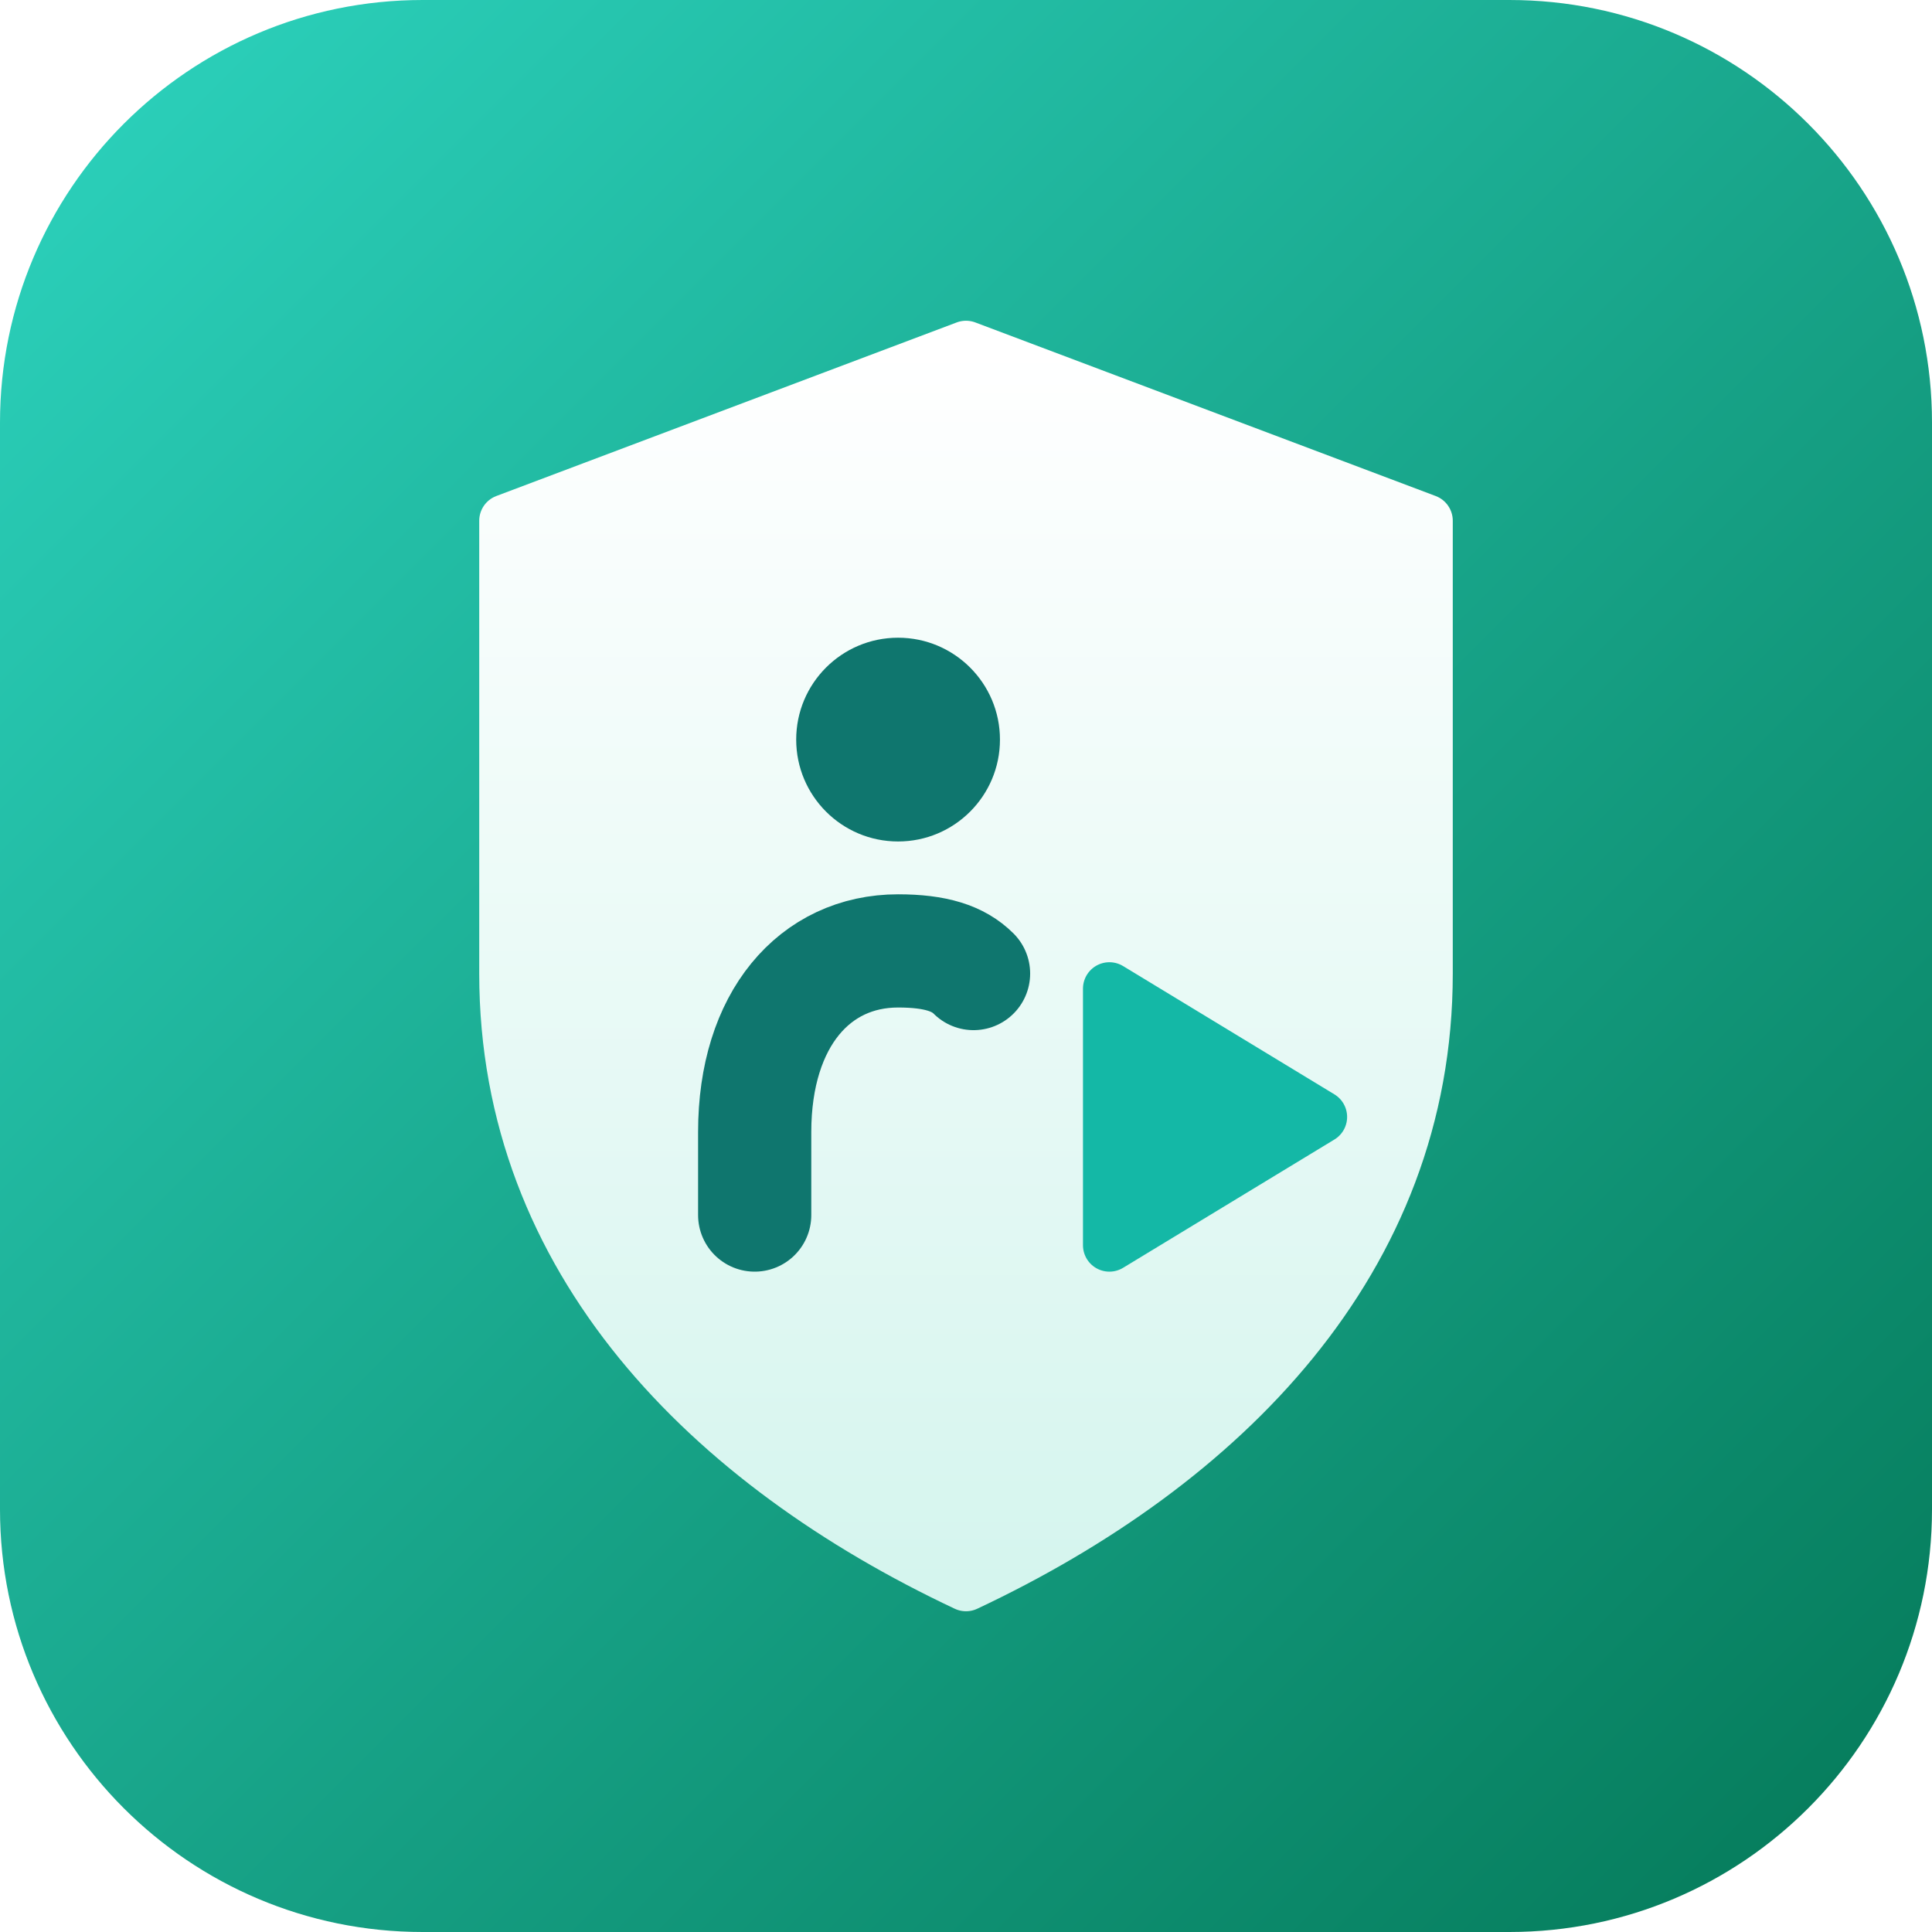
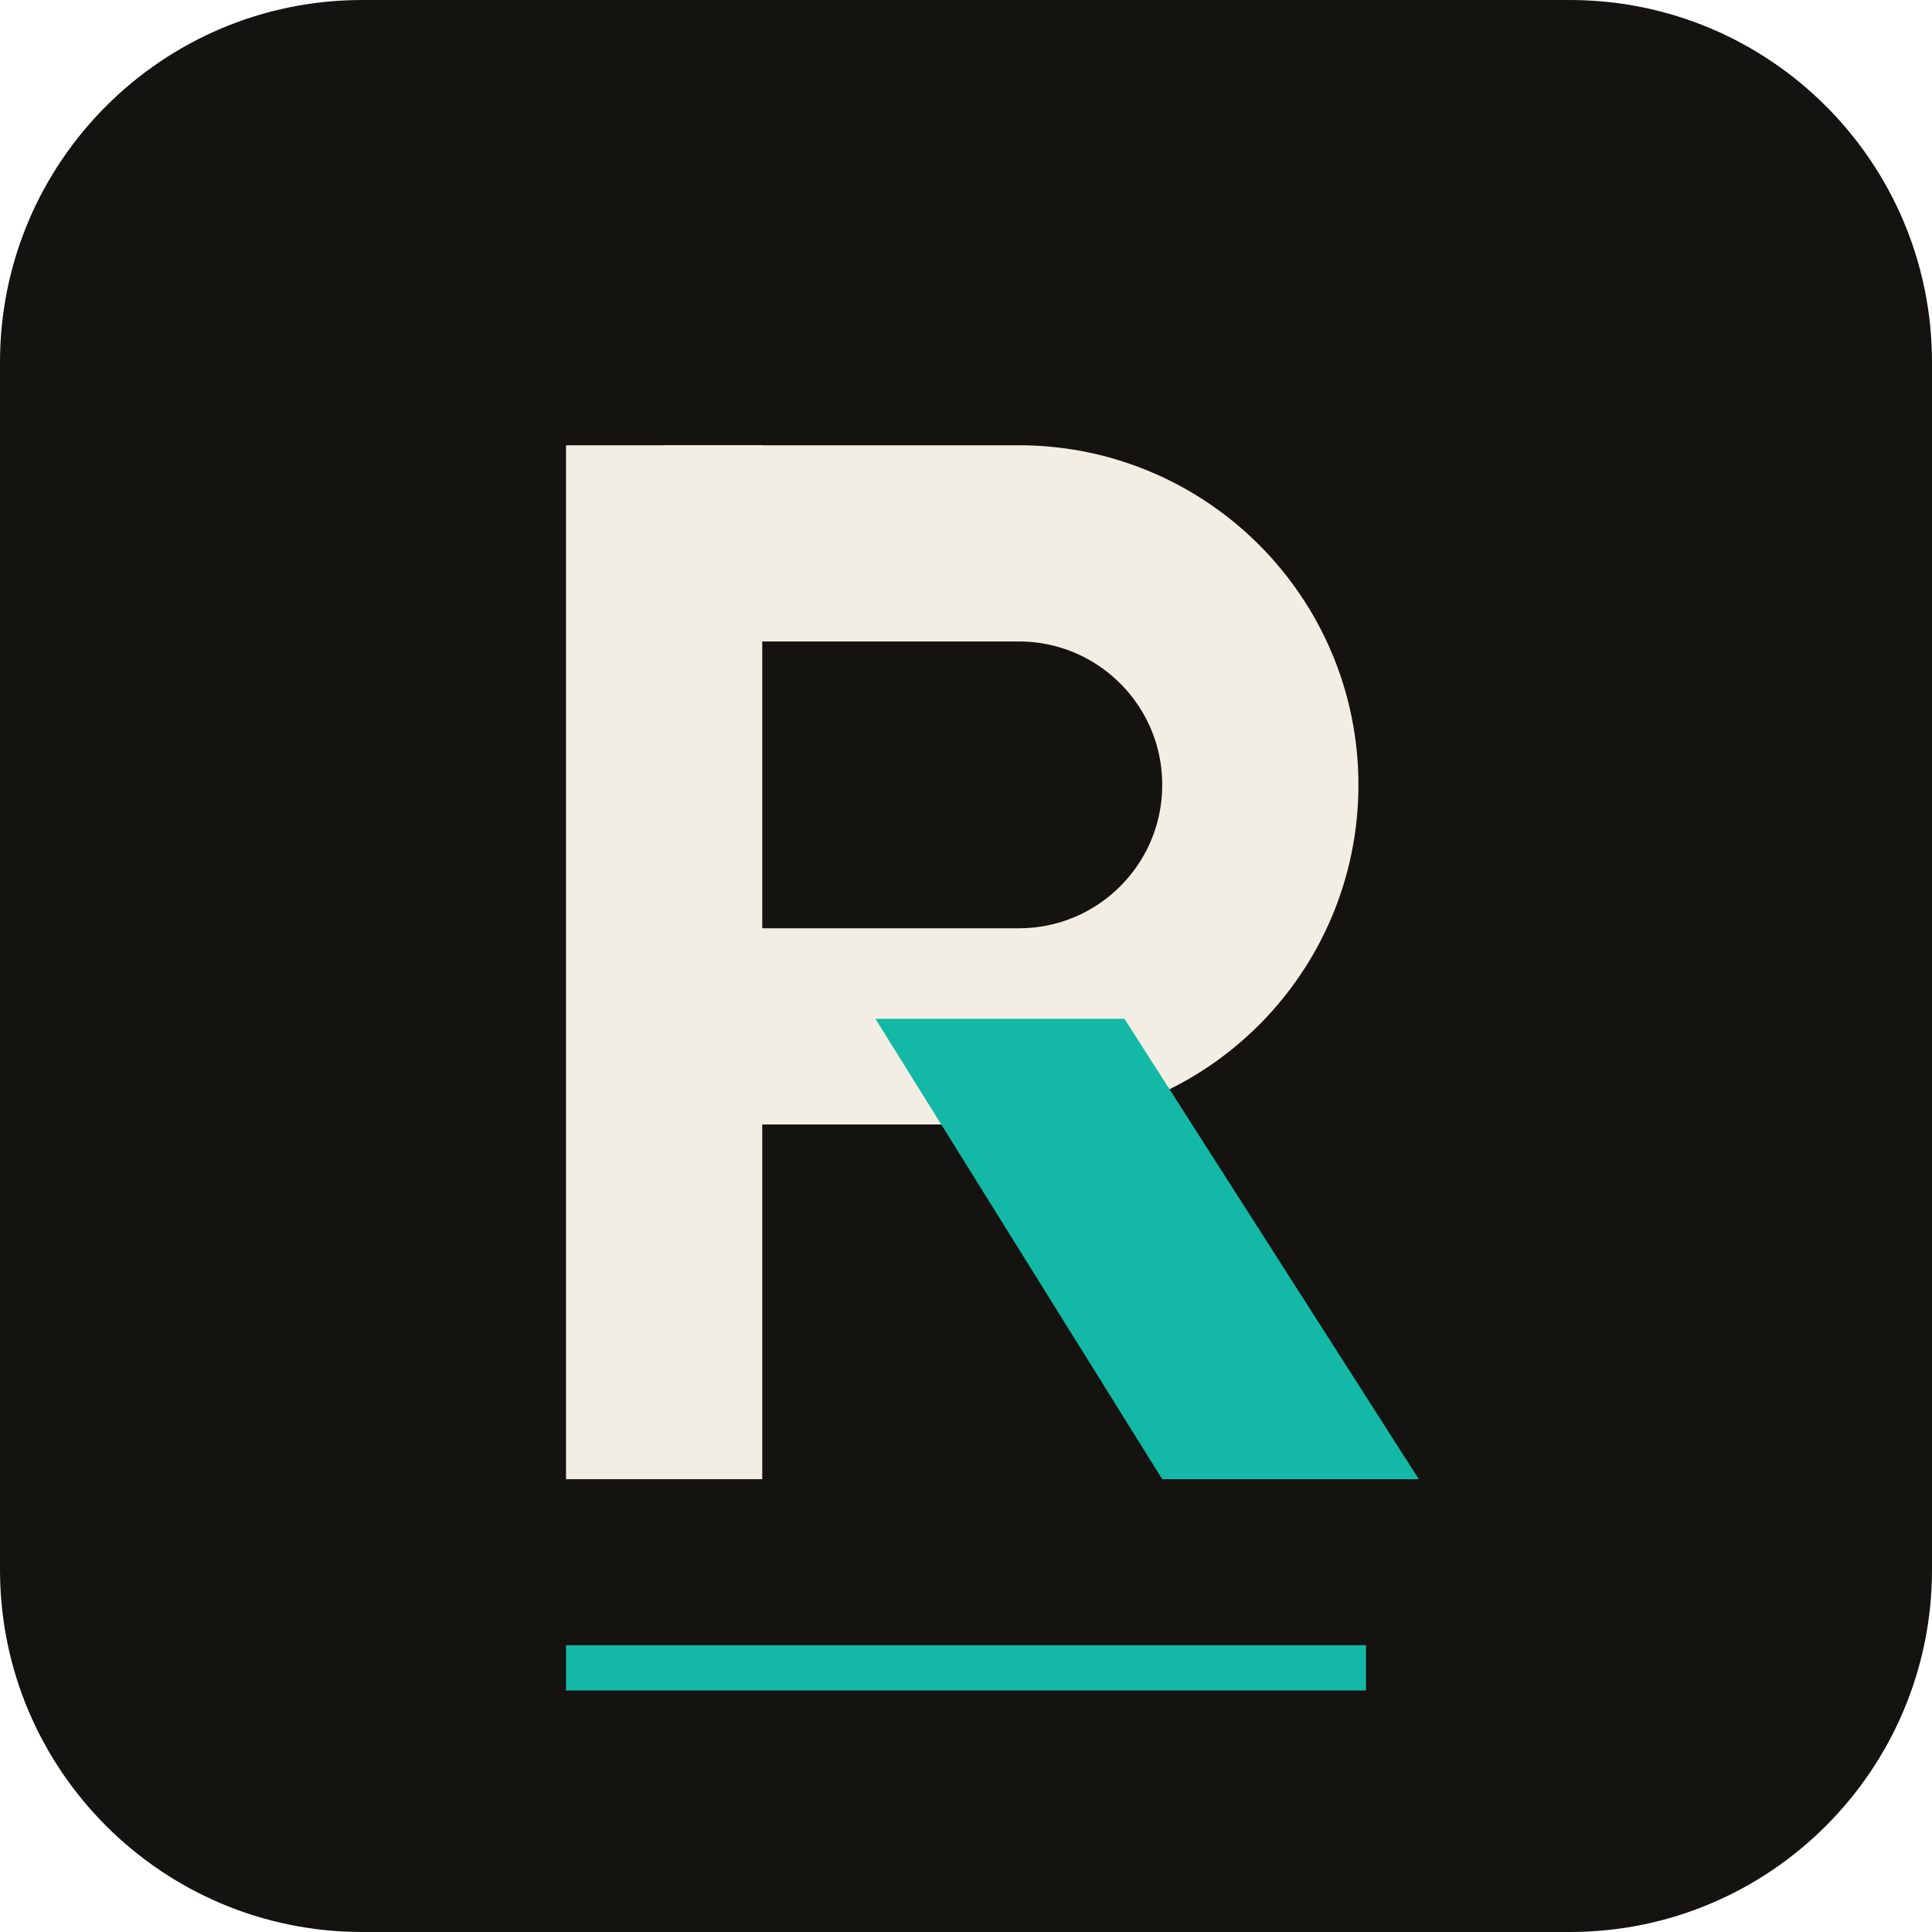
<svg xmlns="http://www.w3.org/2000/svg" viewBox="0 0 512 512" width="512" height="512">
-   <defs>
-     <linearGradient id="g" x1="0" y1="0" x2="1" y2="1">
-       <stop offset="0" stop-color="#2DD4BF" />
-       <stop offset="1" stop-color="#047857" />
-     </linearGradient>
-     <linearGradient id="s" x1="0" y1="0" x2="0" y2="1">
-       <stop offset="0" stop-color="#FFFFFF" />
-       <stop offset="1" stop-color="#D5F5EE" />
-     </linearGradient>
-   </defs>
-   <rect width="512" height="512" rx="112" fill="url(#g)" />
-   <path d="M256 92 L378 138 V258 C378 334 324 388 256 420 C188 388 134 334 134 258 V138 Z" fill="url(#s)" stroke="url(#s)" stroke-width="14" stroke-linejoin="round" />
-   <circle cx="238" cy="196" r="27" fill="#0F766E" />
-   <path d="M200 322 V300 C200 270 216 252 238 252 C248 252 254 254 258 258" fill="none" stroke="#0F766E" stroke-width="30" stroke-linecap="round" stroke-linejoin="round" />
-   <path d="M294 262 L350 296 L294 330 Z" fill="#14B8A6" stroke="#14B8A6" stroke-width="14" stroke-linejoin="round" />
+   <rect width="512" height="512" rx="96" fill="#14130F" />
+   <path d="M176 118 V392" fill="none" stroke="#F2EEE3" stroke-width="52" />
+   <path d="M176 144 H270 A64 64 0 0 1 270 272 H176" fill="none" stroke="#F2EEE3" stroke-width="52" />
+   <path d="M232 270 L298 270 L376 392 L308 392 Z" fill="#14B8A6" />
+   <rect x="150" y="436" width="212" height="12" fill="#14B8A6" />
</svg>
